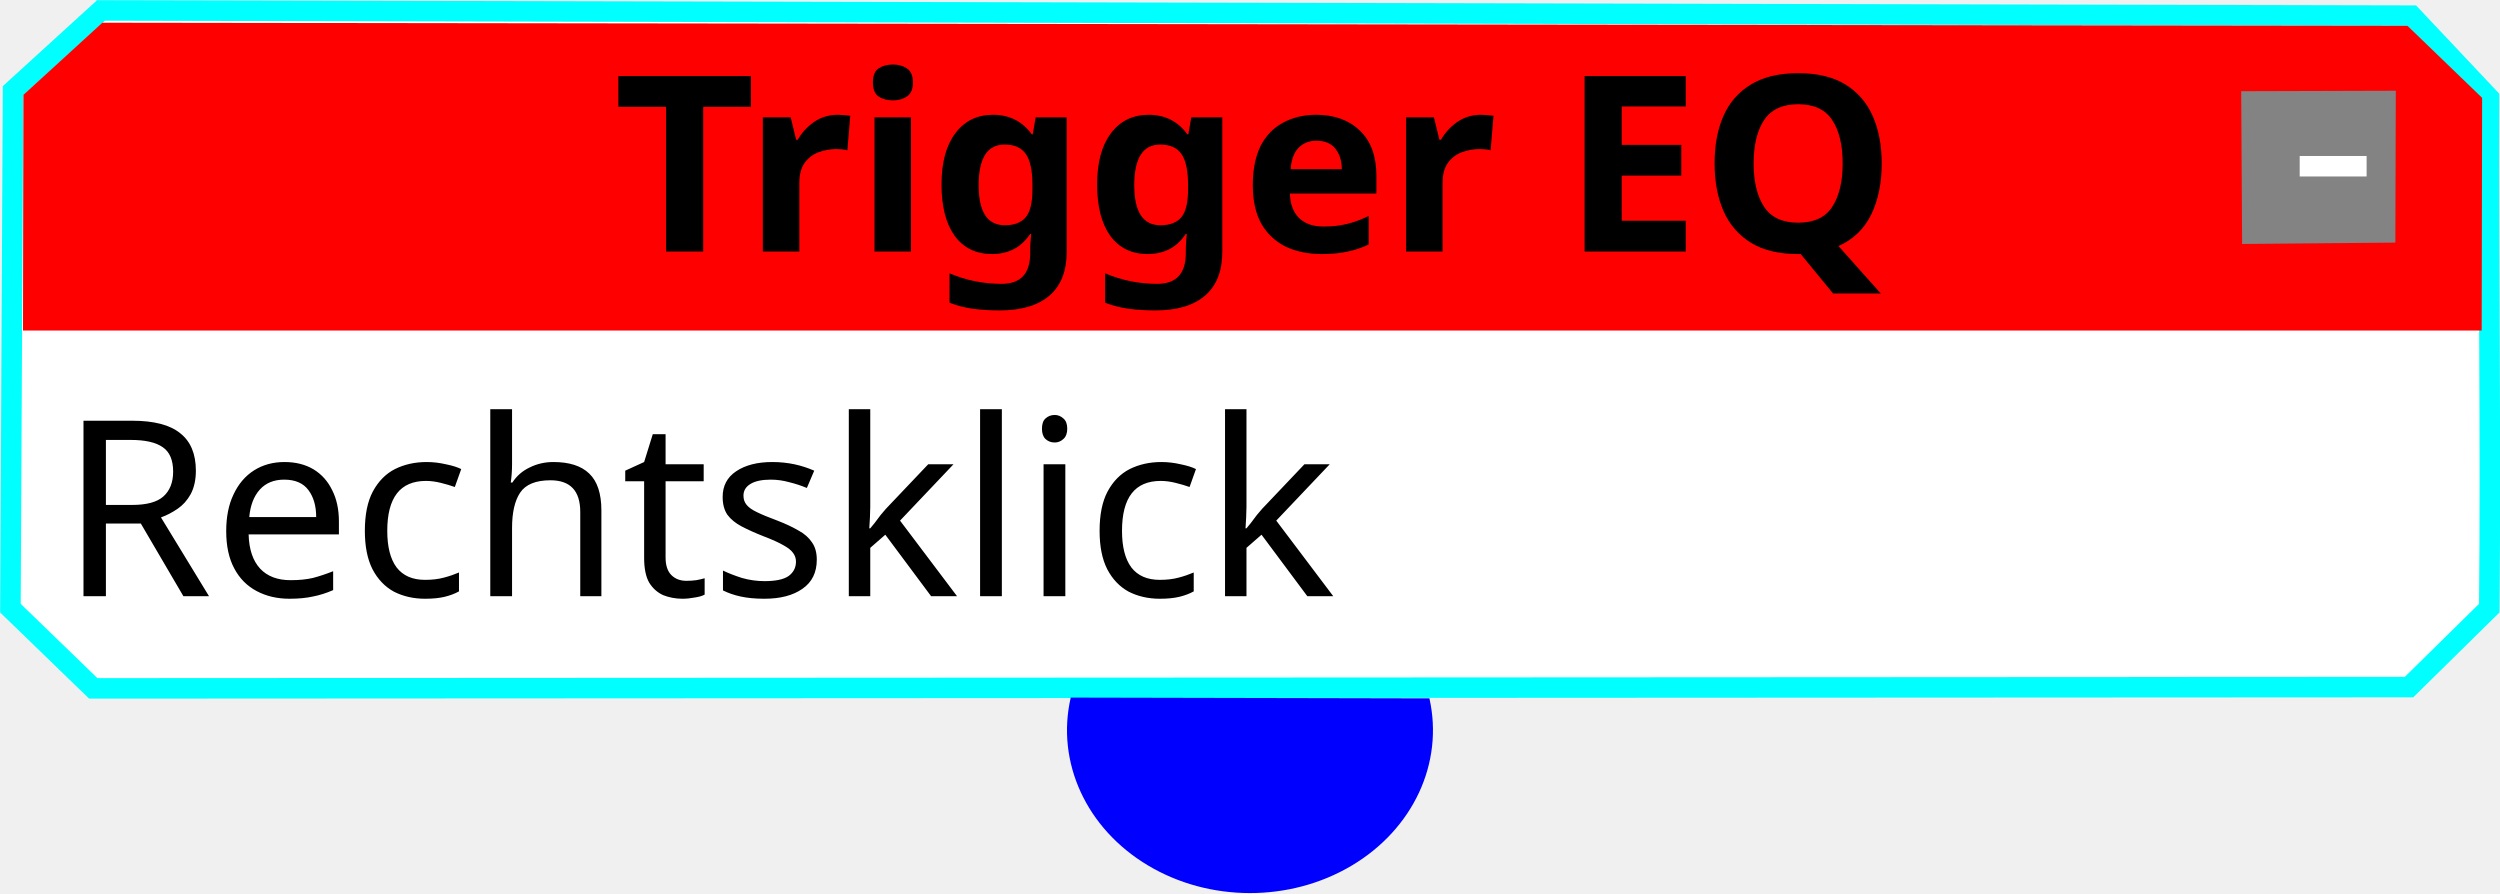
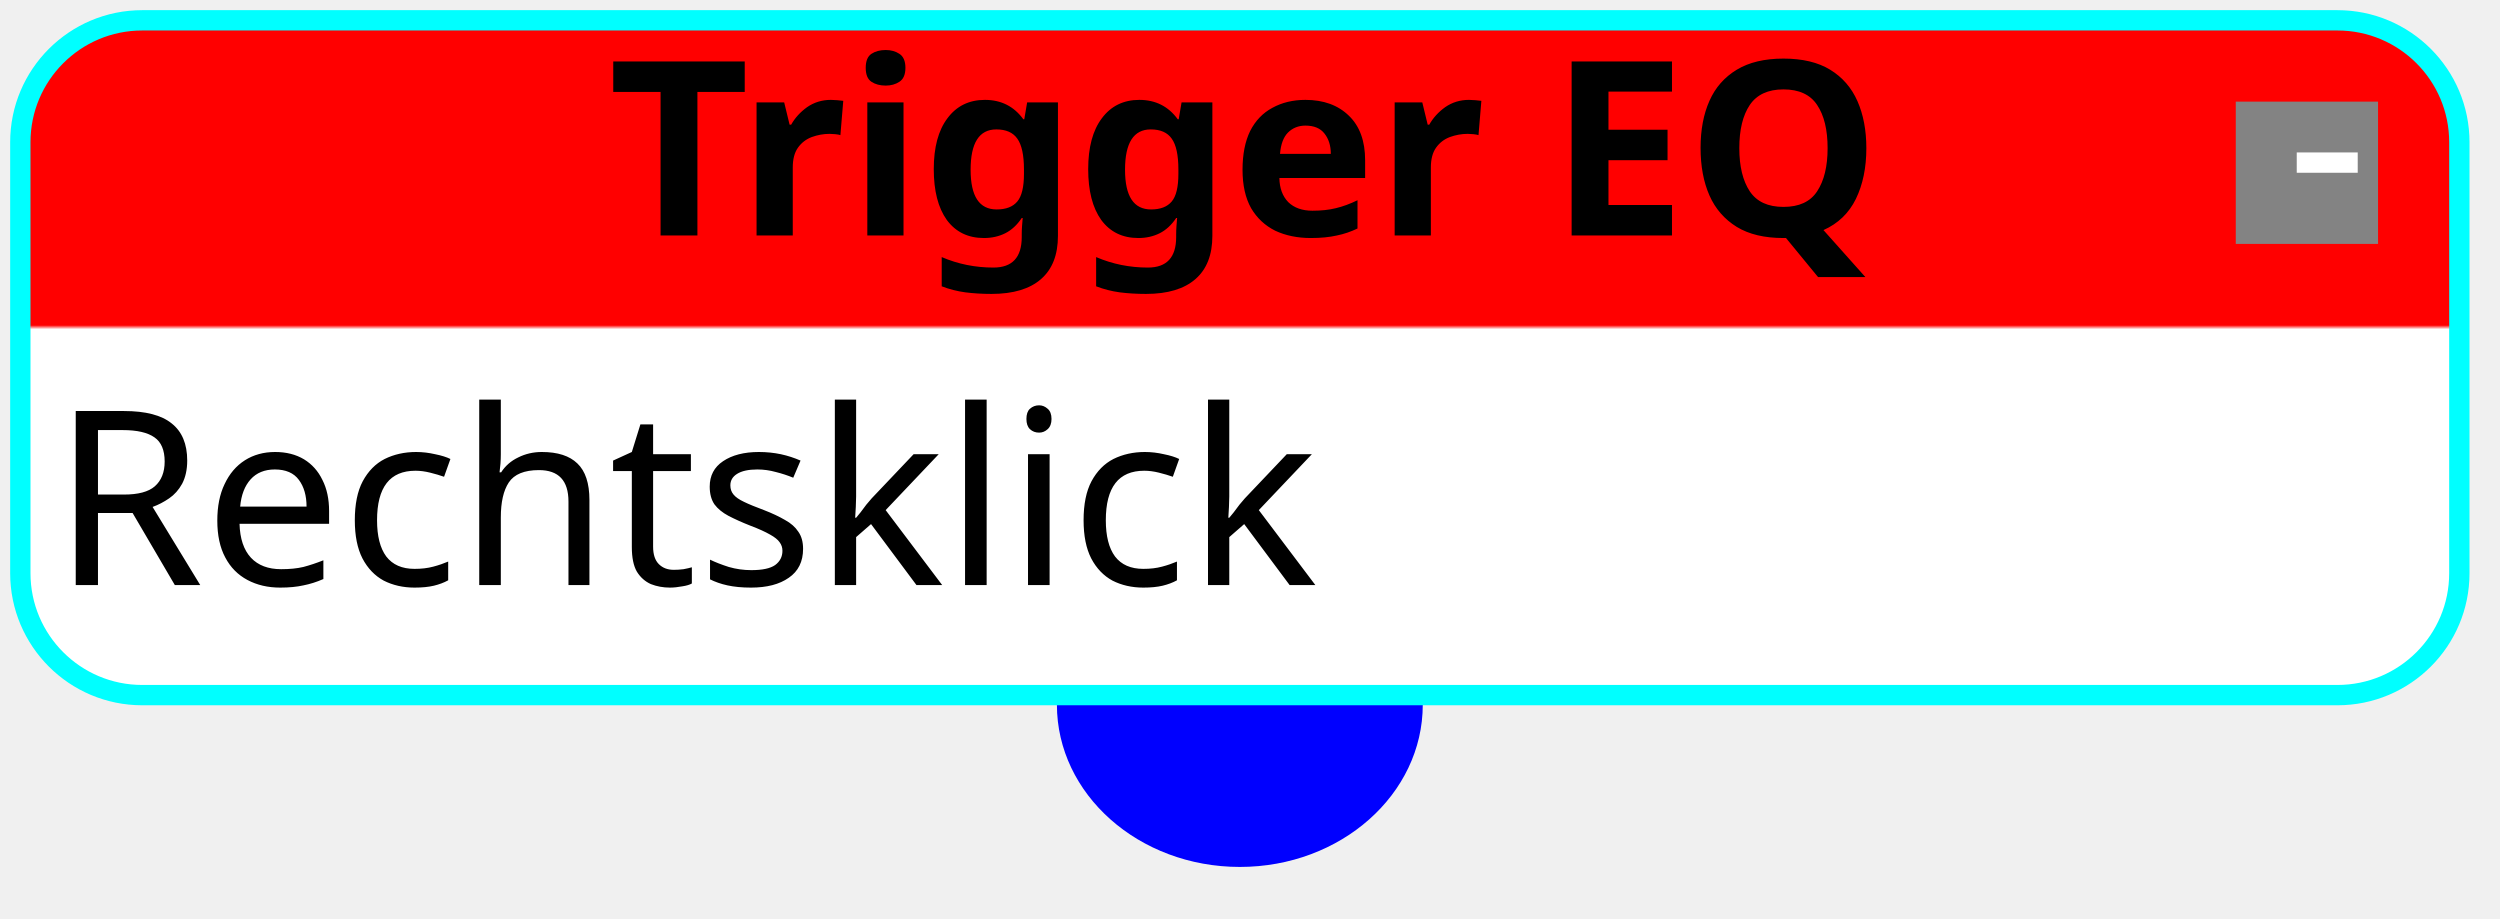
- <svg xmlns="http://www.w3.org/2000/svg" width="122" height="43.581" id="svg2" version="1.1">
-   <defs id="defs4" />
-   <g id="layer1" transform="translate(-367.4375,-407.375)">
-     <path style="fill:#ffffff;stroke:#00ffff;stroke-width:1px;stroke-linecap:butt;stroke-linejoin:miter;stroke-opacity:1;fill-opacity:1" d="m 372.367,407.885 c 112.758,0.253 112.758,0.253 112.758,0.253 l 3.773,4.004 c -0.032,8.364 0.1,16.549 0.015,24.912 l -3.914,3.851 -113.011,0.063 -4.041,-3.914 0.063,-12.627 0.005,-0.947 0.058,-11.68 z" id="path2996" />
-     <path style="fill:#ff0000;fill-opacity:1;stroke:none" d="m 368.56,423.506 119.983,0 0.022,-11.356 -3.644,-3.516 -112.491,-0.15 -3.851,3.52 z" id="path3776" />
-     <path style="fill:#838383;fill-opacity:1;stroke:none" d="m 476.808,411.826 0.045,7.455 7.478,-0.067 0.022,-7.411 z" id="path3768" />
-     <path style="fill:none;stroke:#ffffff;stroke-width:1px;stroke-linecap:butt;stroke-linejoin:miter;stroke-opacity:1" d="m 479.662,415.487 3.266,0 0,0 z" id="path3770" />
-     <path style="fill:#0000ff;fill-opacity:1;fill-rule:evenodd;stroke:none" id="path3772" d="m 449.917,438.805 a 8.929,7.009 0 1 1 -17.504,-0.033" transform="matrix(1,0,0,1.133758,-12.72399,-56.04363)" />
-     <text xml:space="preserve" style="font-size:12px;font-style:normal;font-weight:normal;line-height:0%;letter-spacing:0px;word-spacing:0px;fill:#000000;fill-opacity:1;stroke:none;font-family:Sans" x="370.357" y="436.469" id="text3785">
-       <tspan id="tspan3787" x="370.357" y="436.469">Rechtsklick</tspan>
+ <svg xmlns="http://www.w3.org/2000/svg" xmlns:xlink="http://www.w3.org/1999/xlink" width="123" height="45.2" id="svg4563" version="1.1">
+   <defs id="defs4565">
+     <linearGradient id="linearGradient5120">
+       <stop style="stop-color:#ff0000;stop-opacity:1;" offset="0" id="stop5122" />
+       <stop style="stop-color:#ffffff;stop-opacity:1;" offset="1" id="stop5124" />
+     </linearGradient>
+     <linearGradient id="linearGradient5112">
+       <stop style="stop-color:#ffff00;stop-opacity:1;" offset="0" id="stop5114" />
+       <stop style="stop-color:#ffffff;stop-opacity:1;" offset="1" id="stop5116" />
+     </linearGradient>
+     <linearGradient xlink:href="#linearGradient5120" id="linearGradient5118" x1="63" y1="18" x2="63" y2="18.2" gradientUnits="userSpaceOnUse" gradientTransform="translate(269,476)" />
+   </defs>
+   <g id="layer1" transform="translate(-271,-478)">
+     <path style="fill:#0000ff;fill-opacity:1;fill-rule:evenodd;stroke:none" id="path3772" d="m 450,439 a 8.93,7.01 0 1 1 -18,0" transform="matrix(1,0,0,1.13,-109,16.6)" />
+     <rect style="fill:url(#linearGradient5118);fill-opacity:1.0;fill-rule:evenodd;stroke:#00ffff;stroke-width:1;stroke-linecap:round;stroke-linejoin:round;stroke-miterlimit:4;stroke-opacity:1;stroke-dasharray:none;stroke-dashoffset:0" id="rect2993" width="120" height="33.2" x="272" y="479" rx="6" ry="6" />
+     <path style="fill:#838383;fill-opacity:1;stroke:none" d="m 381,483 0,7 7,0 0,-7 z" id="path3768" />
+     <path style="fill:none;stroke:#ffffff;stroke-width:1px;stroke-linecap:butt;stroke-linejoin:miter;stroke-opacity:1" d="m 384,486 3,0 0,0 z" id="path3770" />
+     <text xml:space="preserve" style="font-size:12px;font-style:normal;font-weight:normal;line-height:0%;letter-spacing:0px;word-spacing:0px;fill:#000000;fill-opacity:1;stroke:none;font-family:Sans" x="273.57" y="506.785" id="text3785">
+       <tspan id="tspan3787" x="273.57" y="506.785">Rechtsklick </tspan>
    </text>
-     <text xml:space="preserve" style="font-size:12px;font-style:normal;font-weight:bold;line-height:125%;letter-spacing:0px;word-spacing:0px;fill:#000000;fill-opacity:1;stroke:none;font-family:Sans;-inkscape-font-specification:Sans Bold" x="397.377" y="419.648" id="text3789">
-       <tspan id="tspan3791" x="397.377" y="419.648">Trigger EQ</tspan>
+     <text xml:space="preserve" style="font-size:12px;font-style:normal;font-weight:bold;line-height:125%;letter-spacing:0px;word-spacing:0px;fill:#000000;fill-opacity:1;stroke:none;font-family:Sans;-inkscape-font-specification:Sans Bold" x="300.939" y="489.587" id="text3789">
+       <tspan id="tspan3791" x="300.939" y="489.587">Trigger EQ</tspan>
    </text>
  </g>
</svg>
